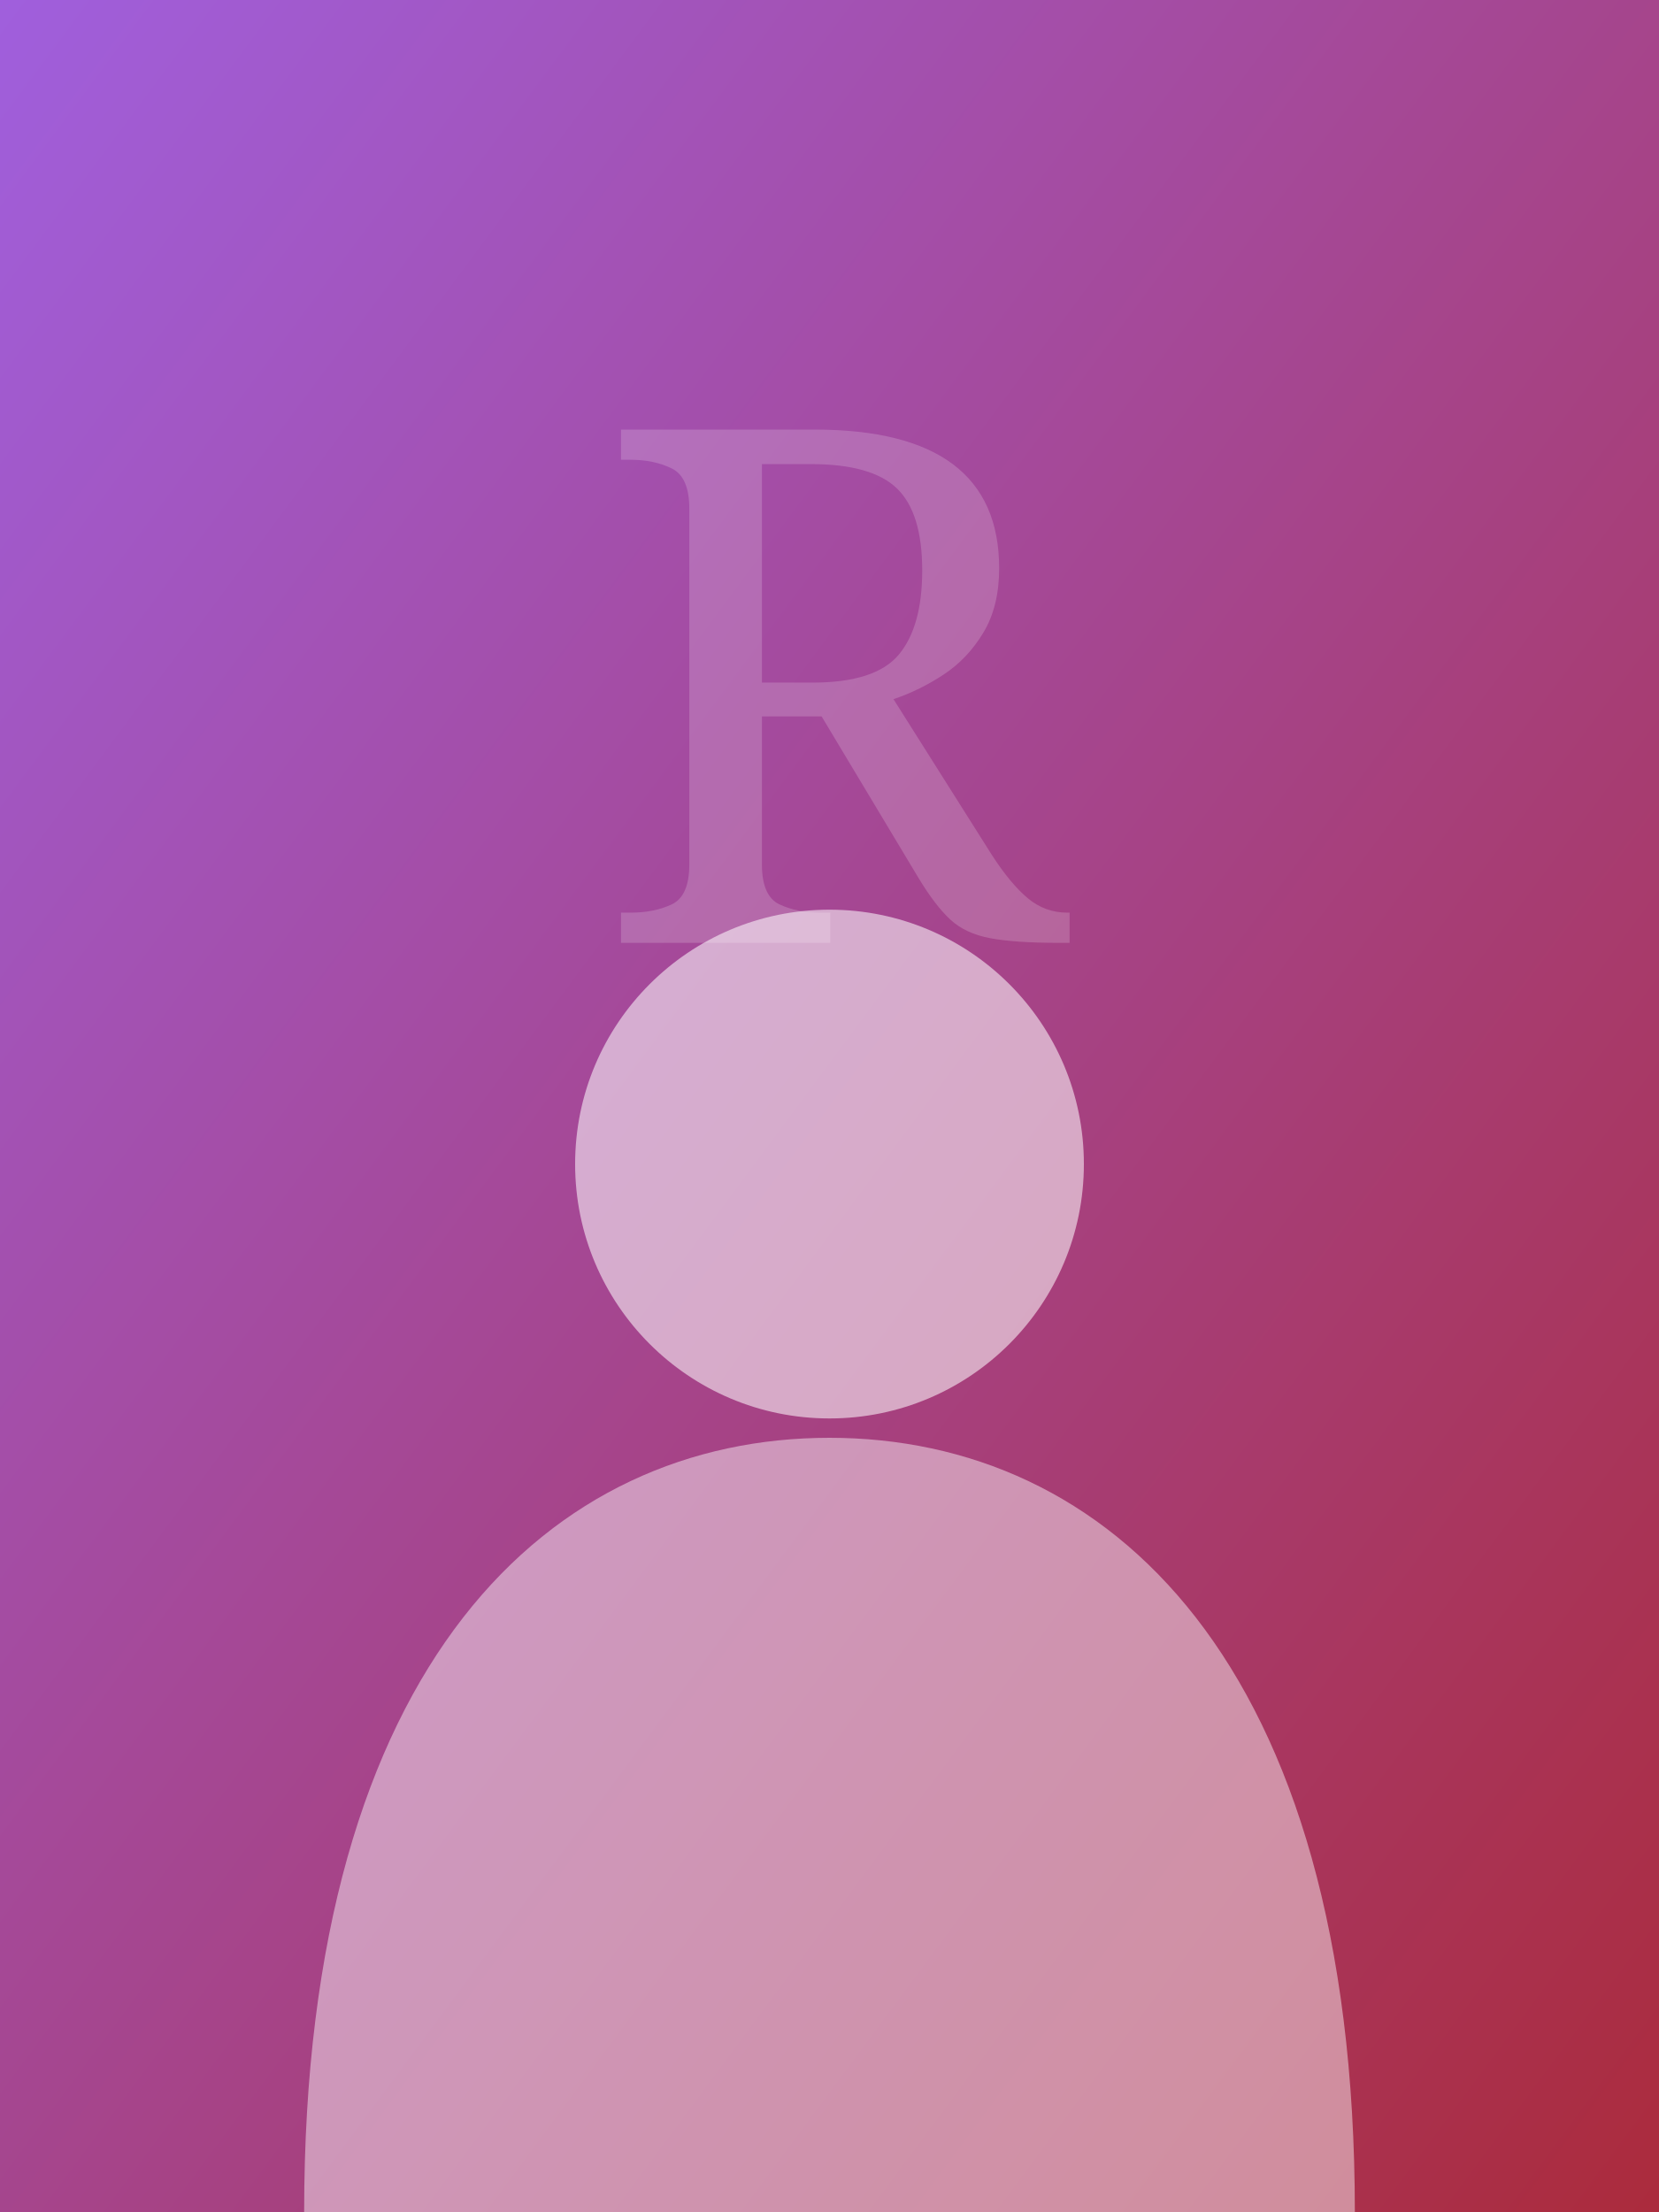
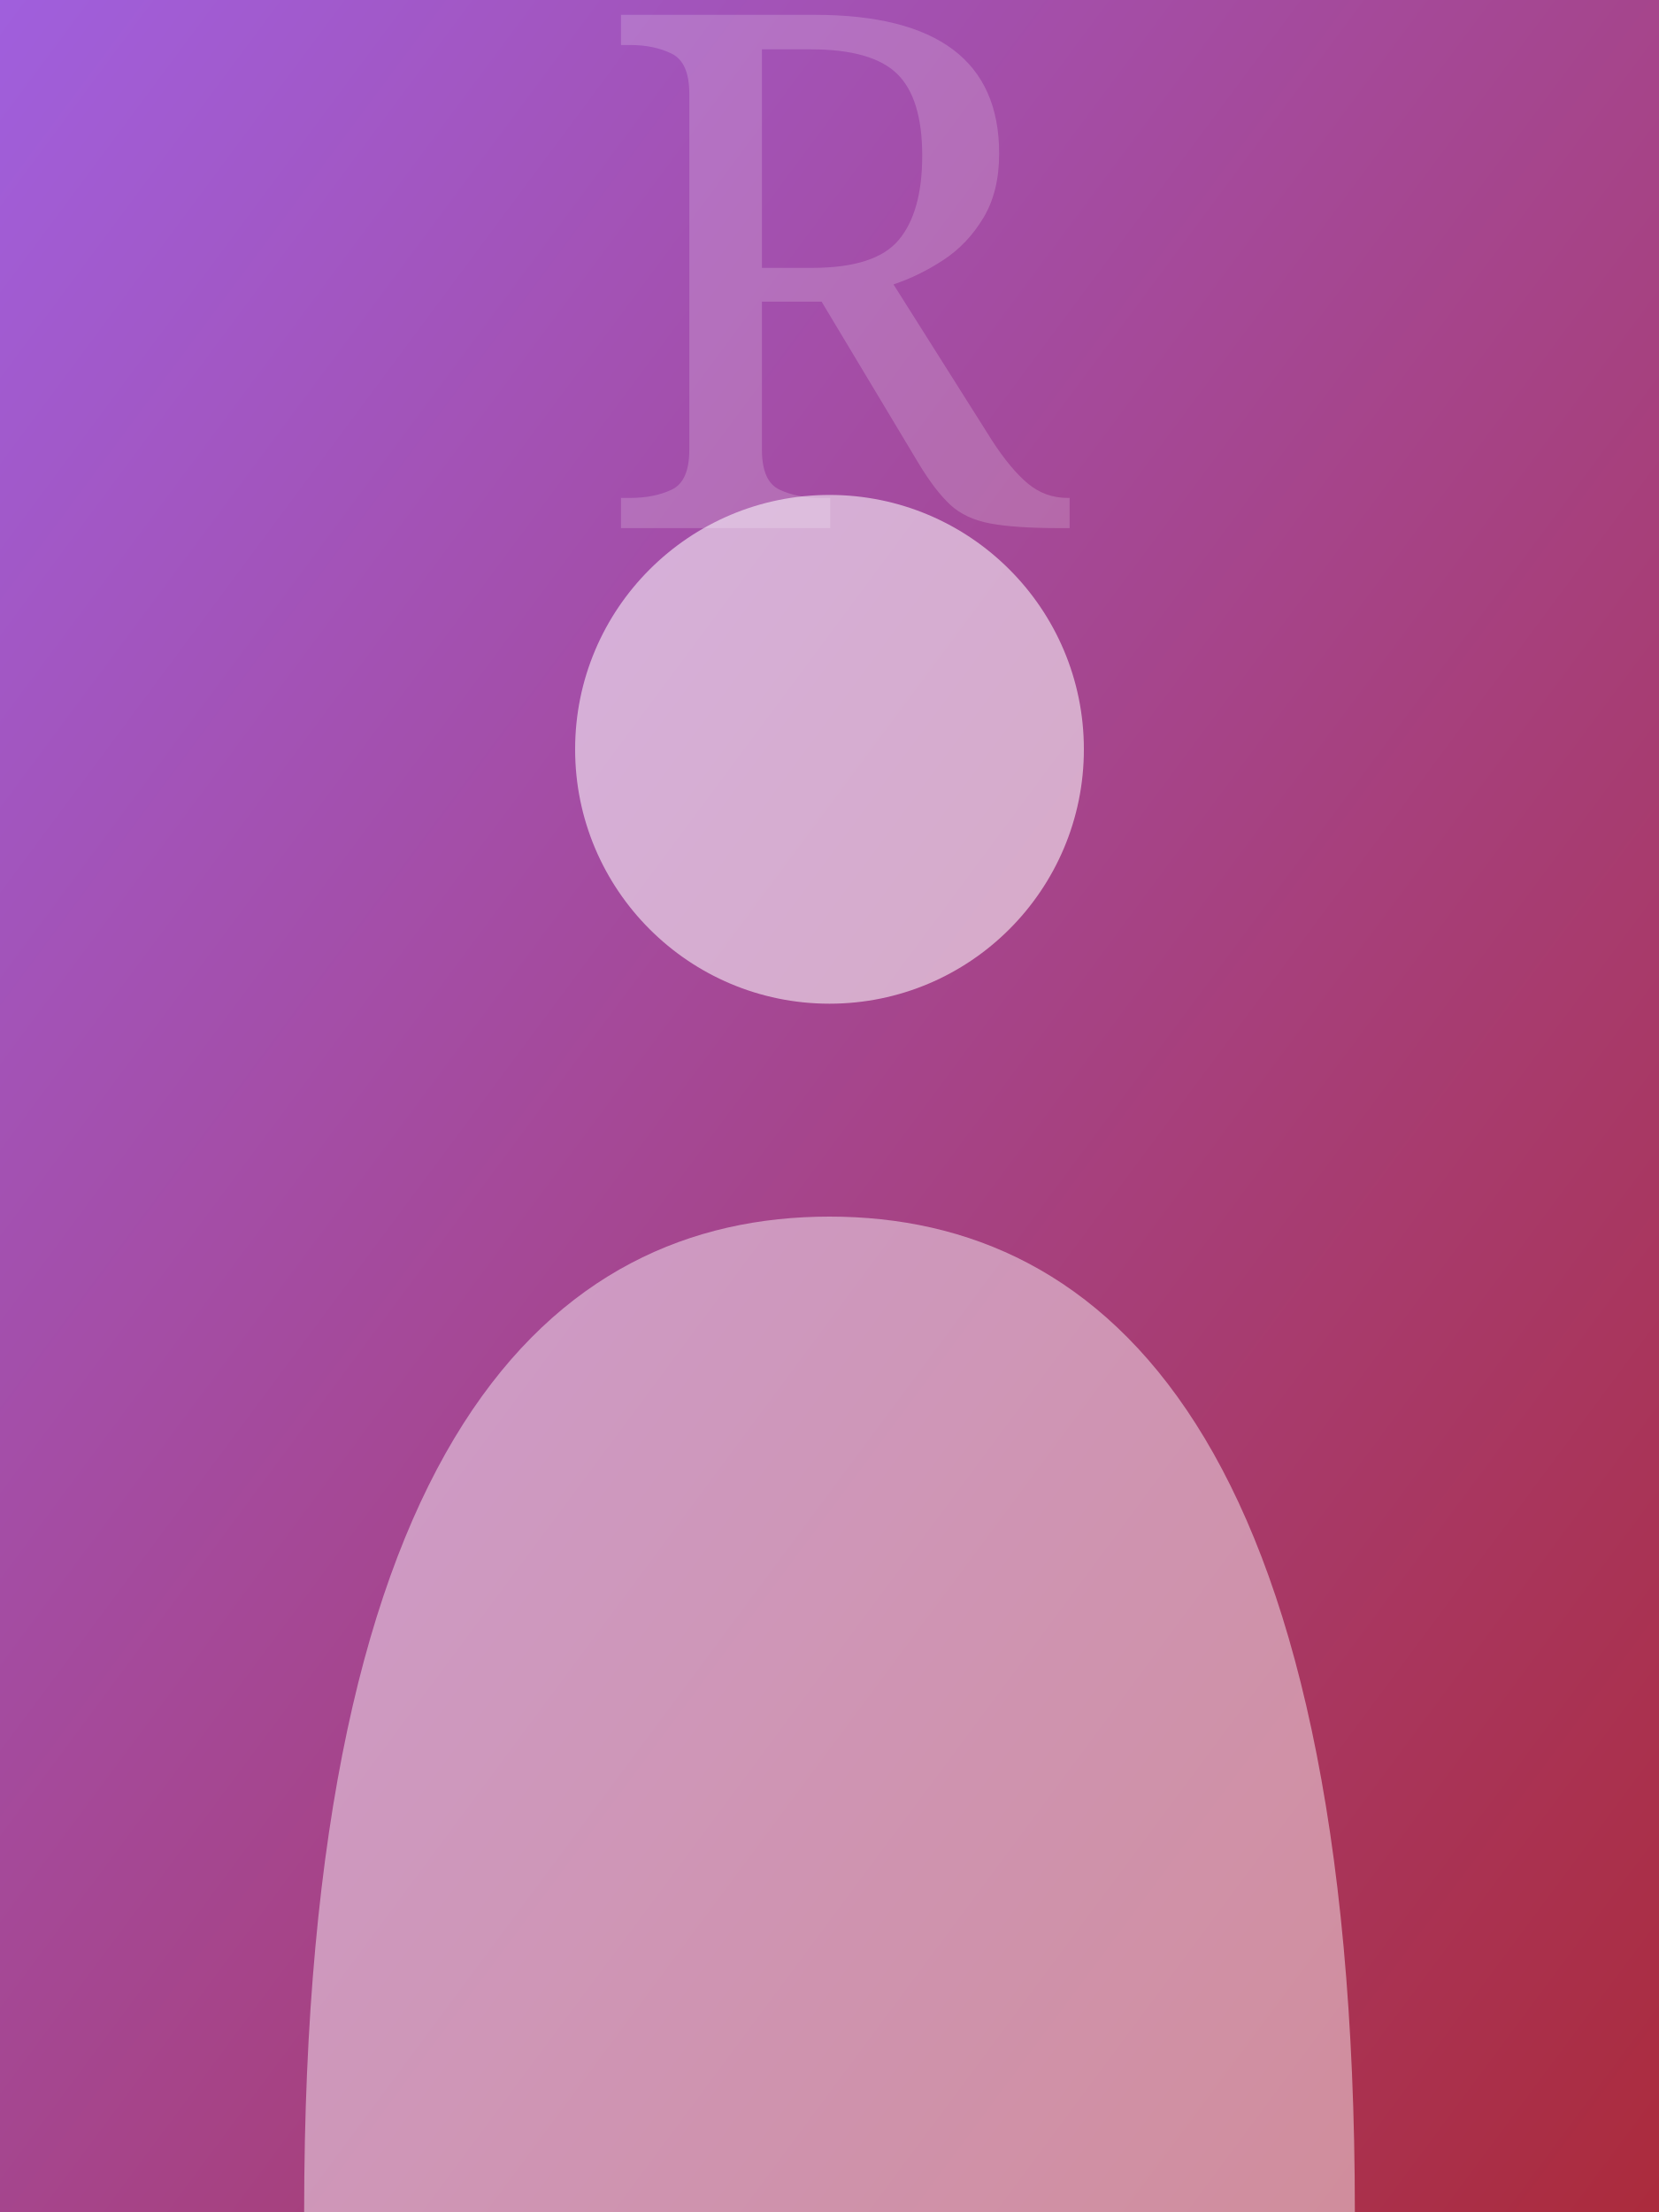
<svg xmlns="http://www.w3.org/2000/svg" viewBox="0 0 600 800" role="img" aria-label="Reyansh">
  <defs>
    <linearGradient id="g" x1="0" y1="0" x2="1" y2="1">
      <stop offset="0" stop-color="hsl(271 65% 62%)" />
      <stop offset="1" stop-color="hsl(352 60% 42%)" />
    </linearGradient>
  </defs>
  <rect width="600" height="800" fill="url(#g)" />
-   <text x="300" y="341" text-anchor="middle" font-family="Georgia, serif" font-size="260" fill="#fff" fill-opacity="0.18">R</text>
-   <circle cx="300" cy="421" r="92" fill="#fff" fill-opacity="0.55" />
-   <path d="M110 800 C110 600 200 520 300 520 C400 520 490 600 490 800 Z" fill="#fff" fill-opacity="0.45" />
+   <text x="300" y="191" text-anchor="middle" font-family="Georgia, serif" font-size="260" fill="#fff" fill-opacity="0.18">R</text>
+   <circle cx="300" cy="271" r="92" fill="#fff" fill-opacity="0.55" />
+   <path d="M110 800 C110 520 200 440 300 440 C400 440 490 520 490 800 Z" fill="#fff" fill-opacity="0.45" />
</svg>
